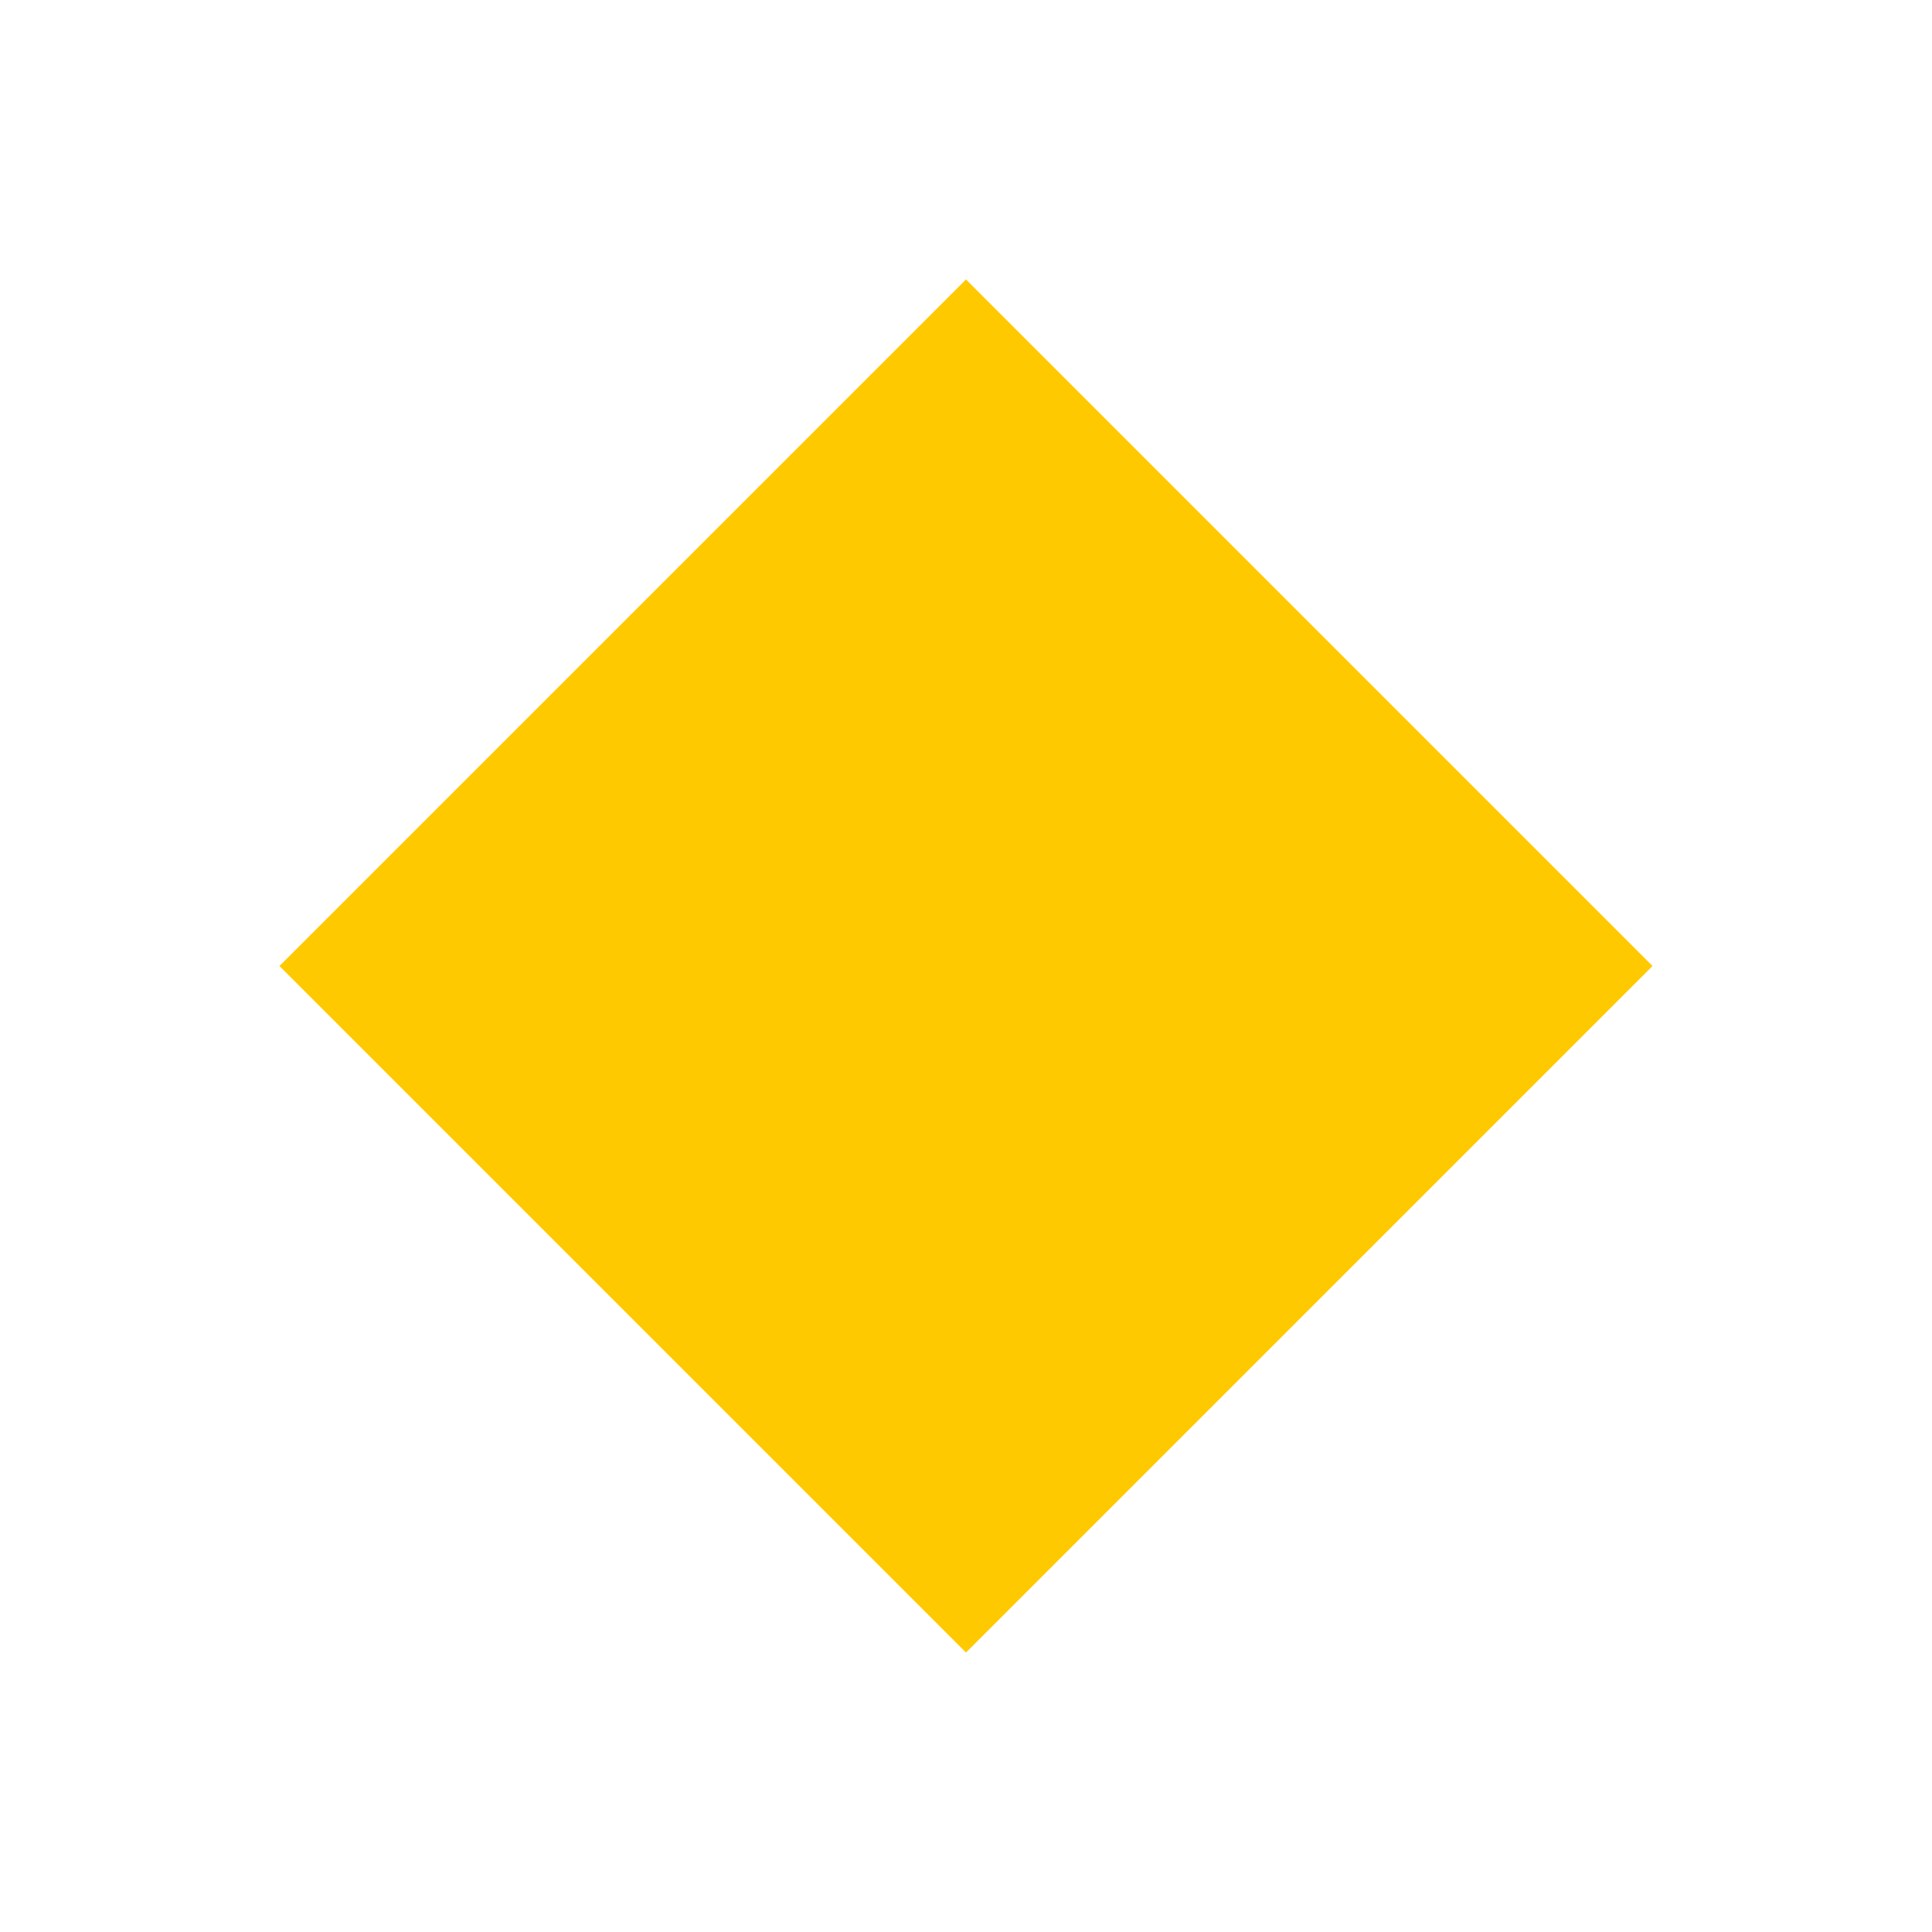
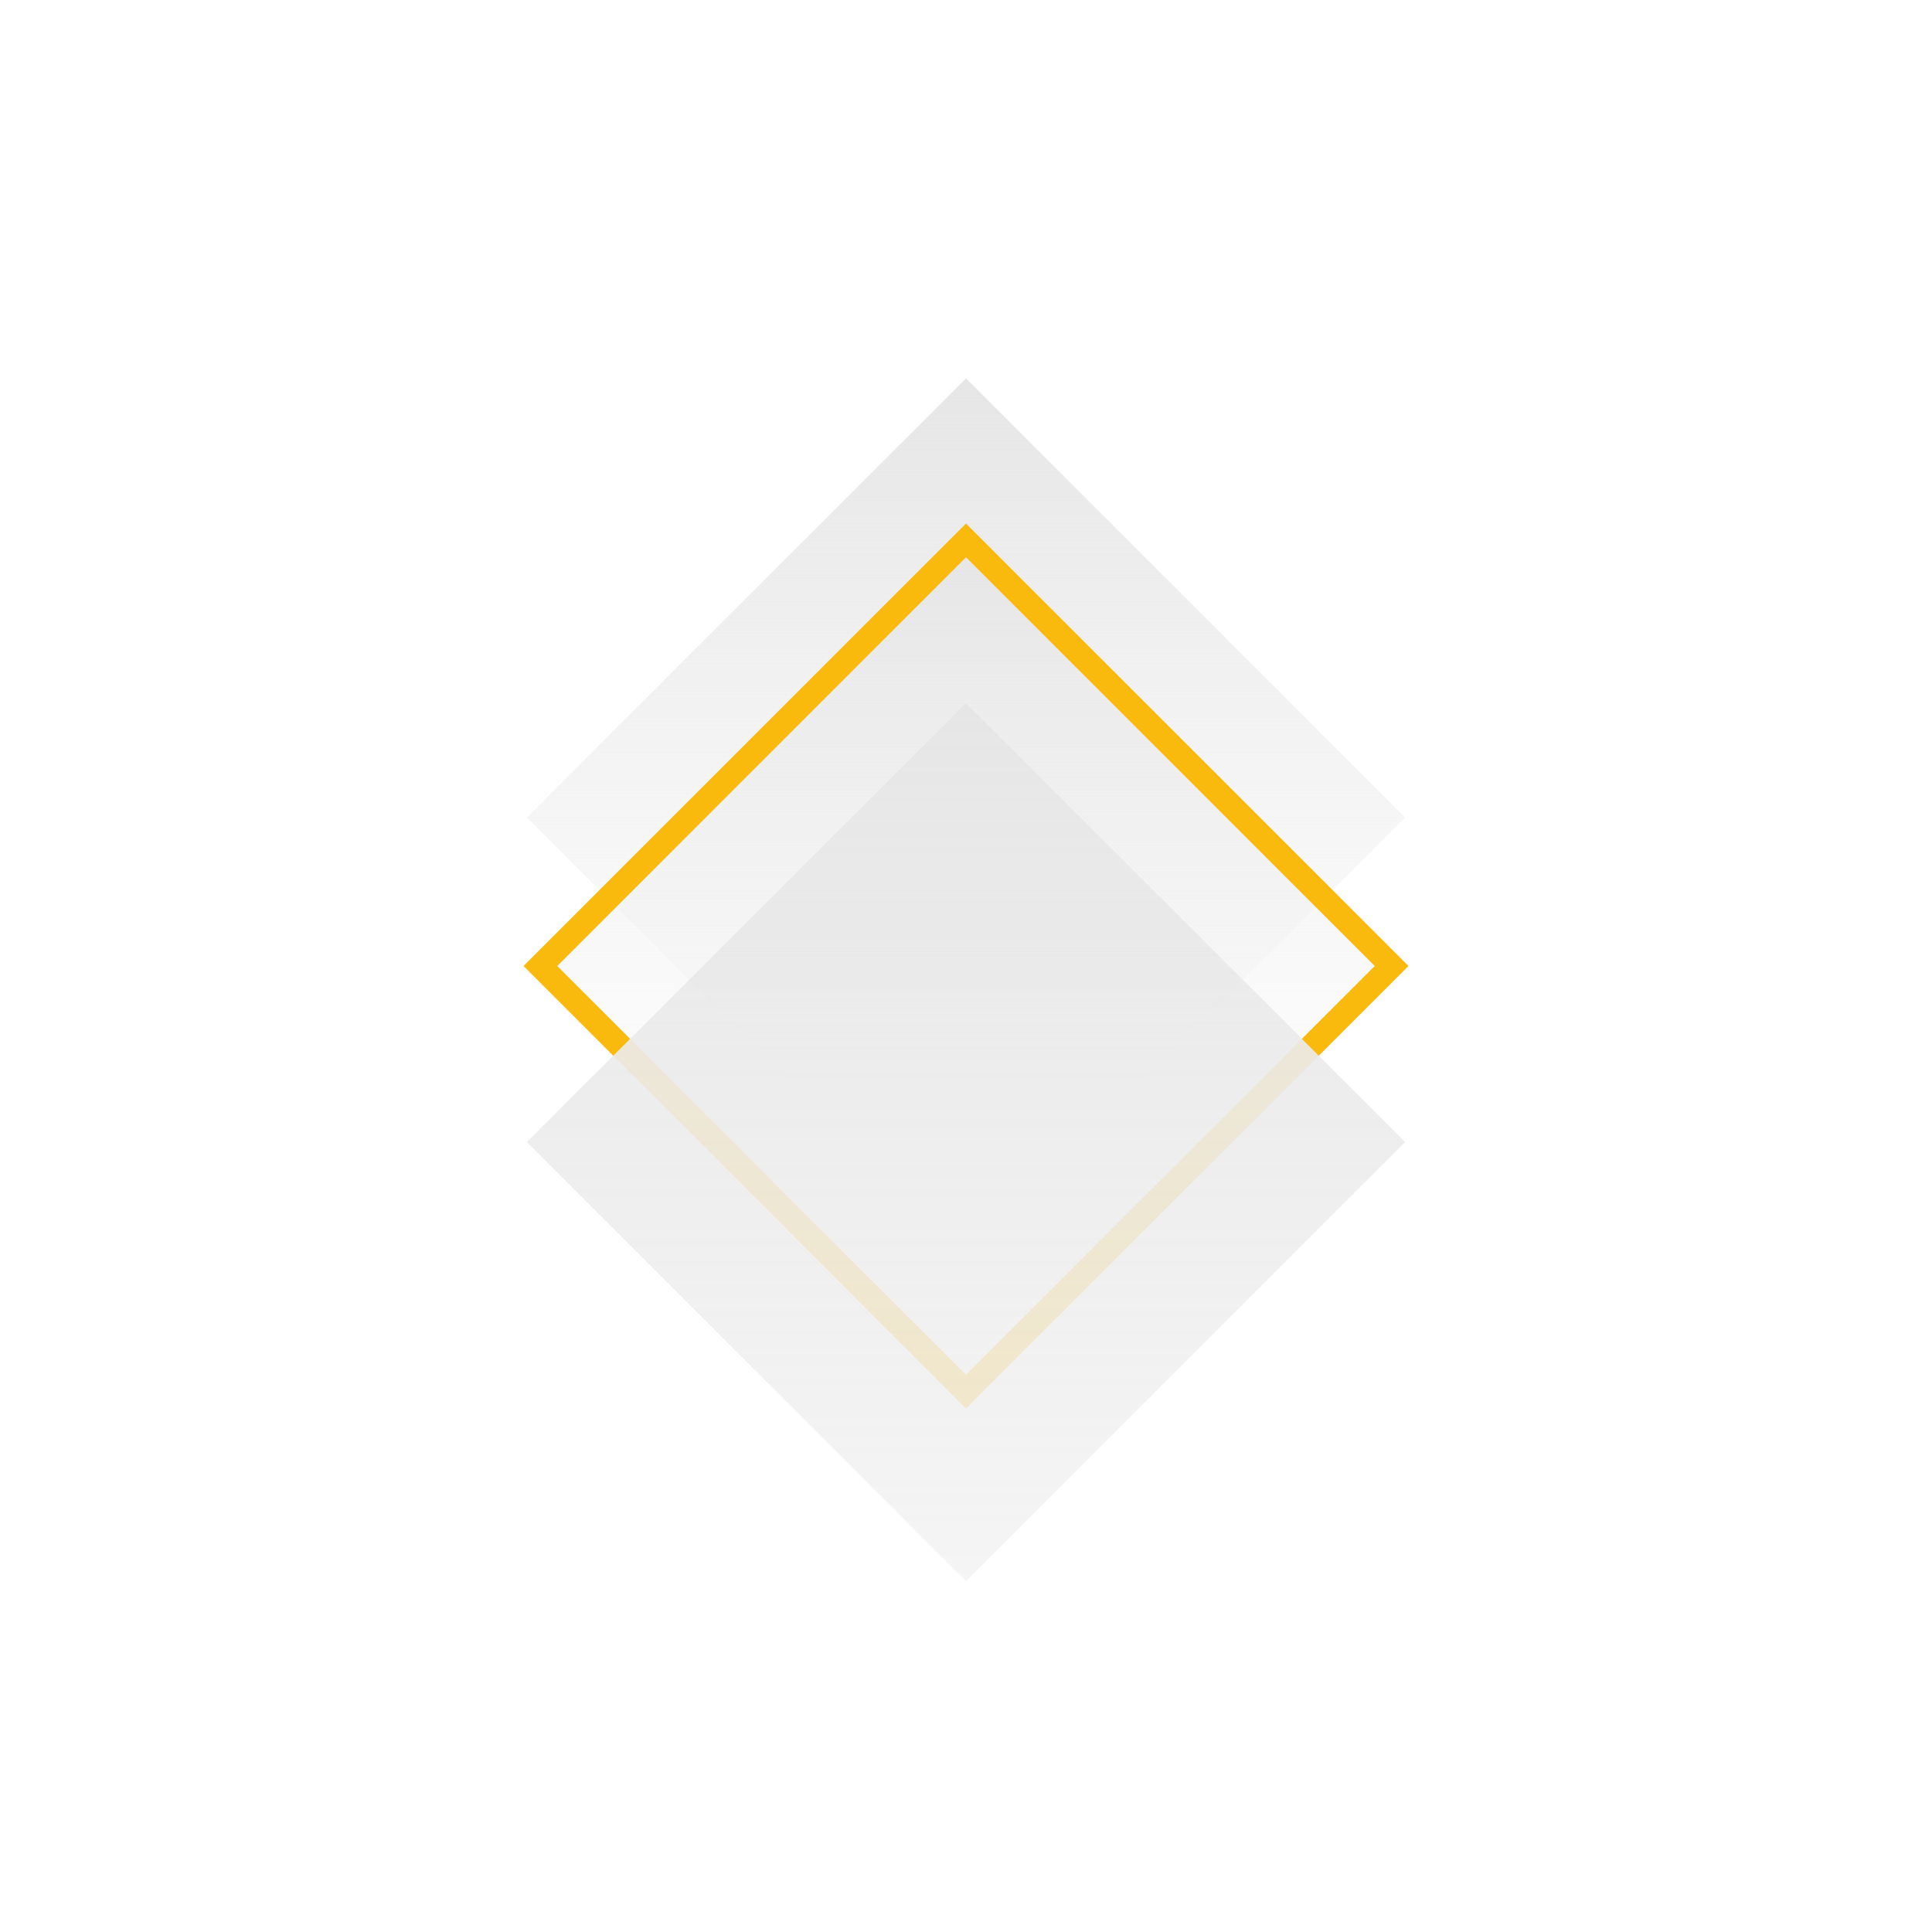
- <svg xmlns="http://www.w3.org/2000/svg" width="405" height="405" viewBox="0 0 405 405" fill="none">
-   <path d="M202.5 58.585L346.415 202.5L202.5 346.415L58.585 202.5L202.5 58.585Z" fill="#FFC900" />
+ <svg xmlns="http://www.w3.org/2000/svg" enable-background="new 0 0 405 405" viewBox="0 0 405 405">
+   <linearGradient id="a" gradientTransform="matrix(1 0 0 -1 0 3436.45)" gradientUnits="userSpaceOnUse" x1="202.5" x2="202.5" y1="3357.13" y2="3173.04">
+     <stop offset=".009" stop-color="#e6e6e6" />
+     <stop offset="1" stop-color="#f2f2f2" stop-opacity="0" />
+   </linearGradient>
+   <linearGradient id="b" gradientTransform="matrix(1 0 0 -1 0 3436.45)" gradientUnits="userSpaceOnUse" x1="202.5" x2="202.5" y1="3323.17" y2="3144.73">
+     <stop offset=".004" stop-color="#e6e6e6" />
+     <stop offset=".995" stop-color="#fff" stop-opacity="0" />
+   </linearGradient>
+   <linearGradient id="c" gradientTransform="matrix(1 0 0 -1 0 3436.45)" gradientUnits="userSpaceOnUse" x1="202.5" x2="202.5" y1="3289.08" y2="3104.99">
+     <stop offset=".006" stop-color="#e6e6e6" />
+     <stop offset="1" stop-color="#f2f2f2" stop-opacity=".8" />
+   </linearGradient>
+   <path d="m0 0h405v405h-405z" fill="none" />
+   <path d="m202.5 263.41-92.05-92.04 92.05-92.05 92.05 92.05z" fill="url(#a)" />
+   <path d="m113.28 202.5 89.22-89.22 89.22 89.22-89.22 89.22z" fill="url(#b)" stroke="#faba0d" stroke-miterlimit="10" stroke-width="5" />
+   <path d="m202.5 331.46-92.05-92.05 92.05-92.04 92.05 92.04z" fill="url(#c)" />
</svg>
